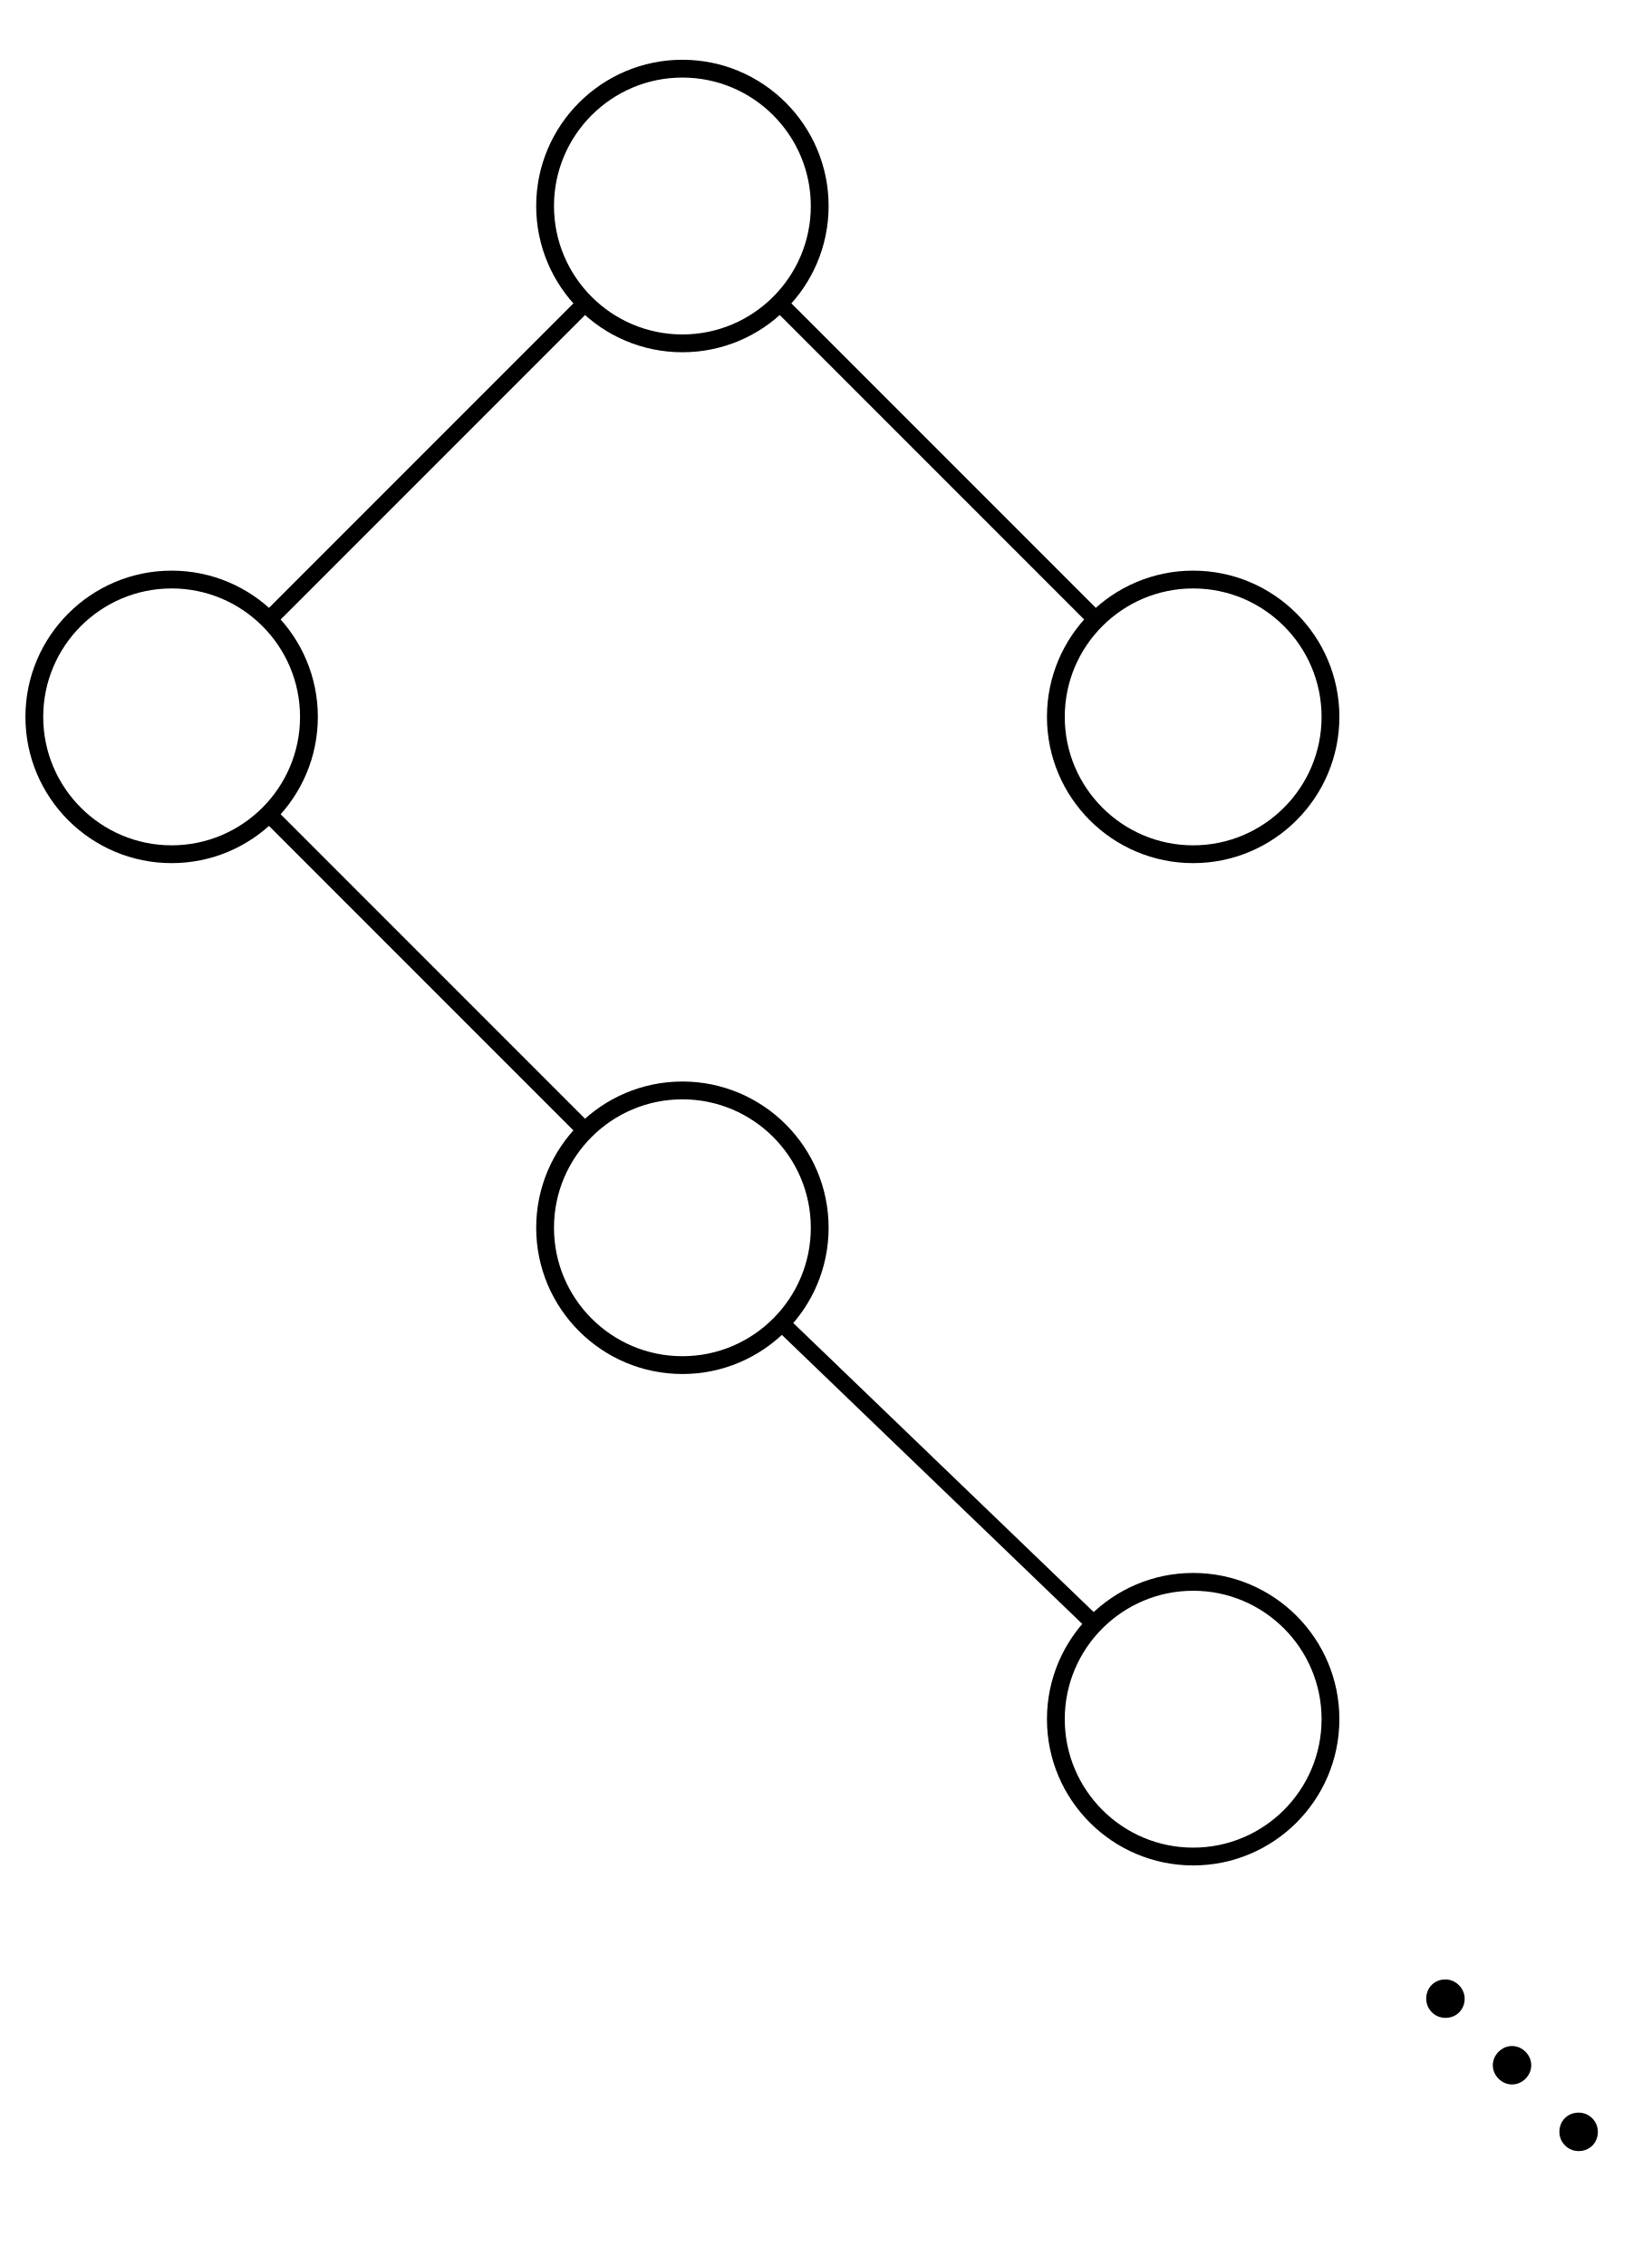
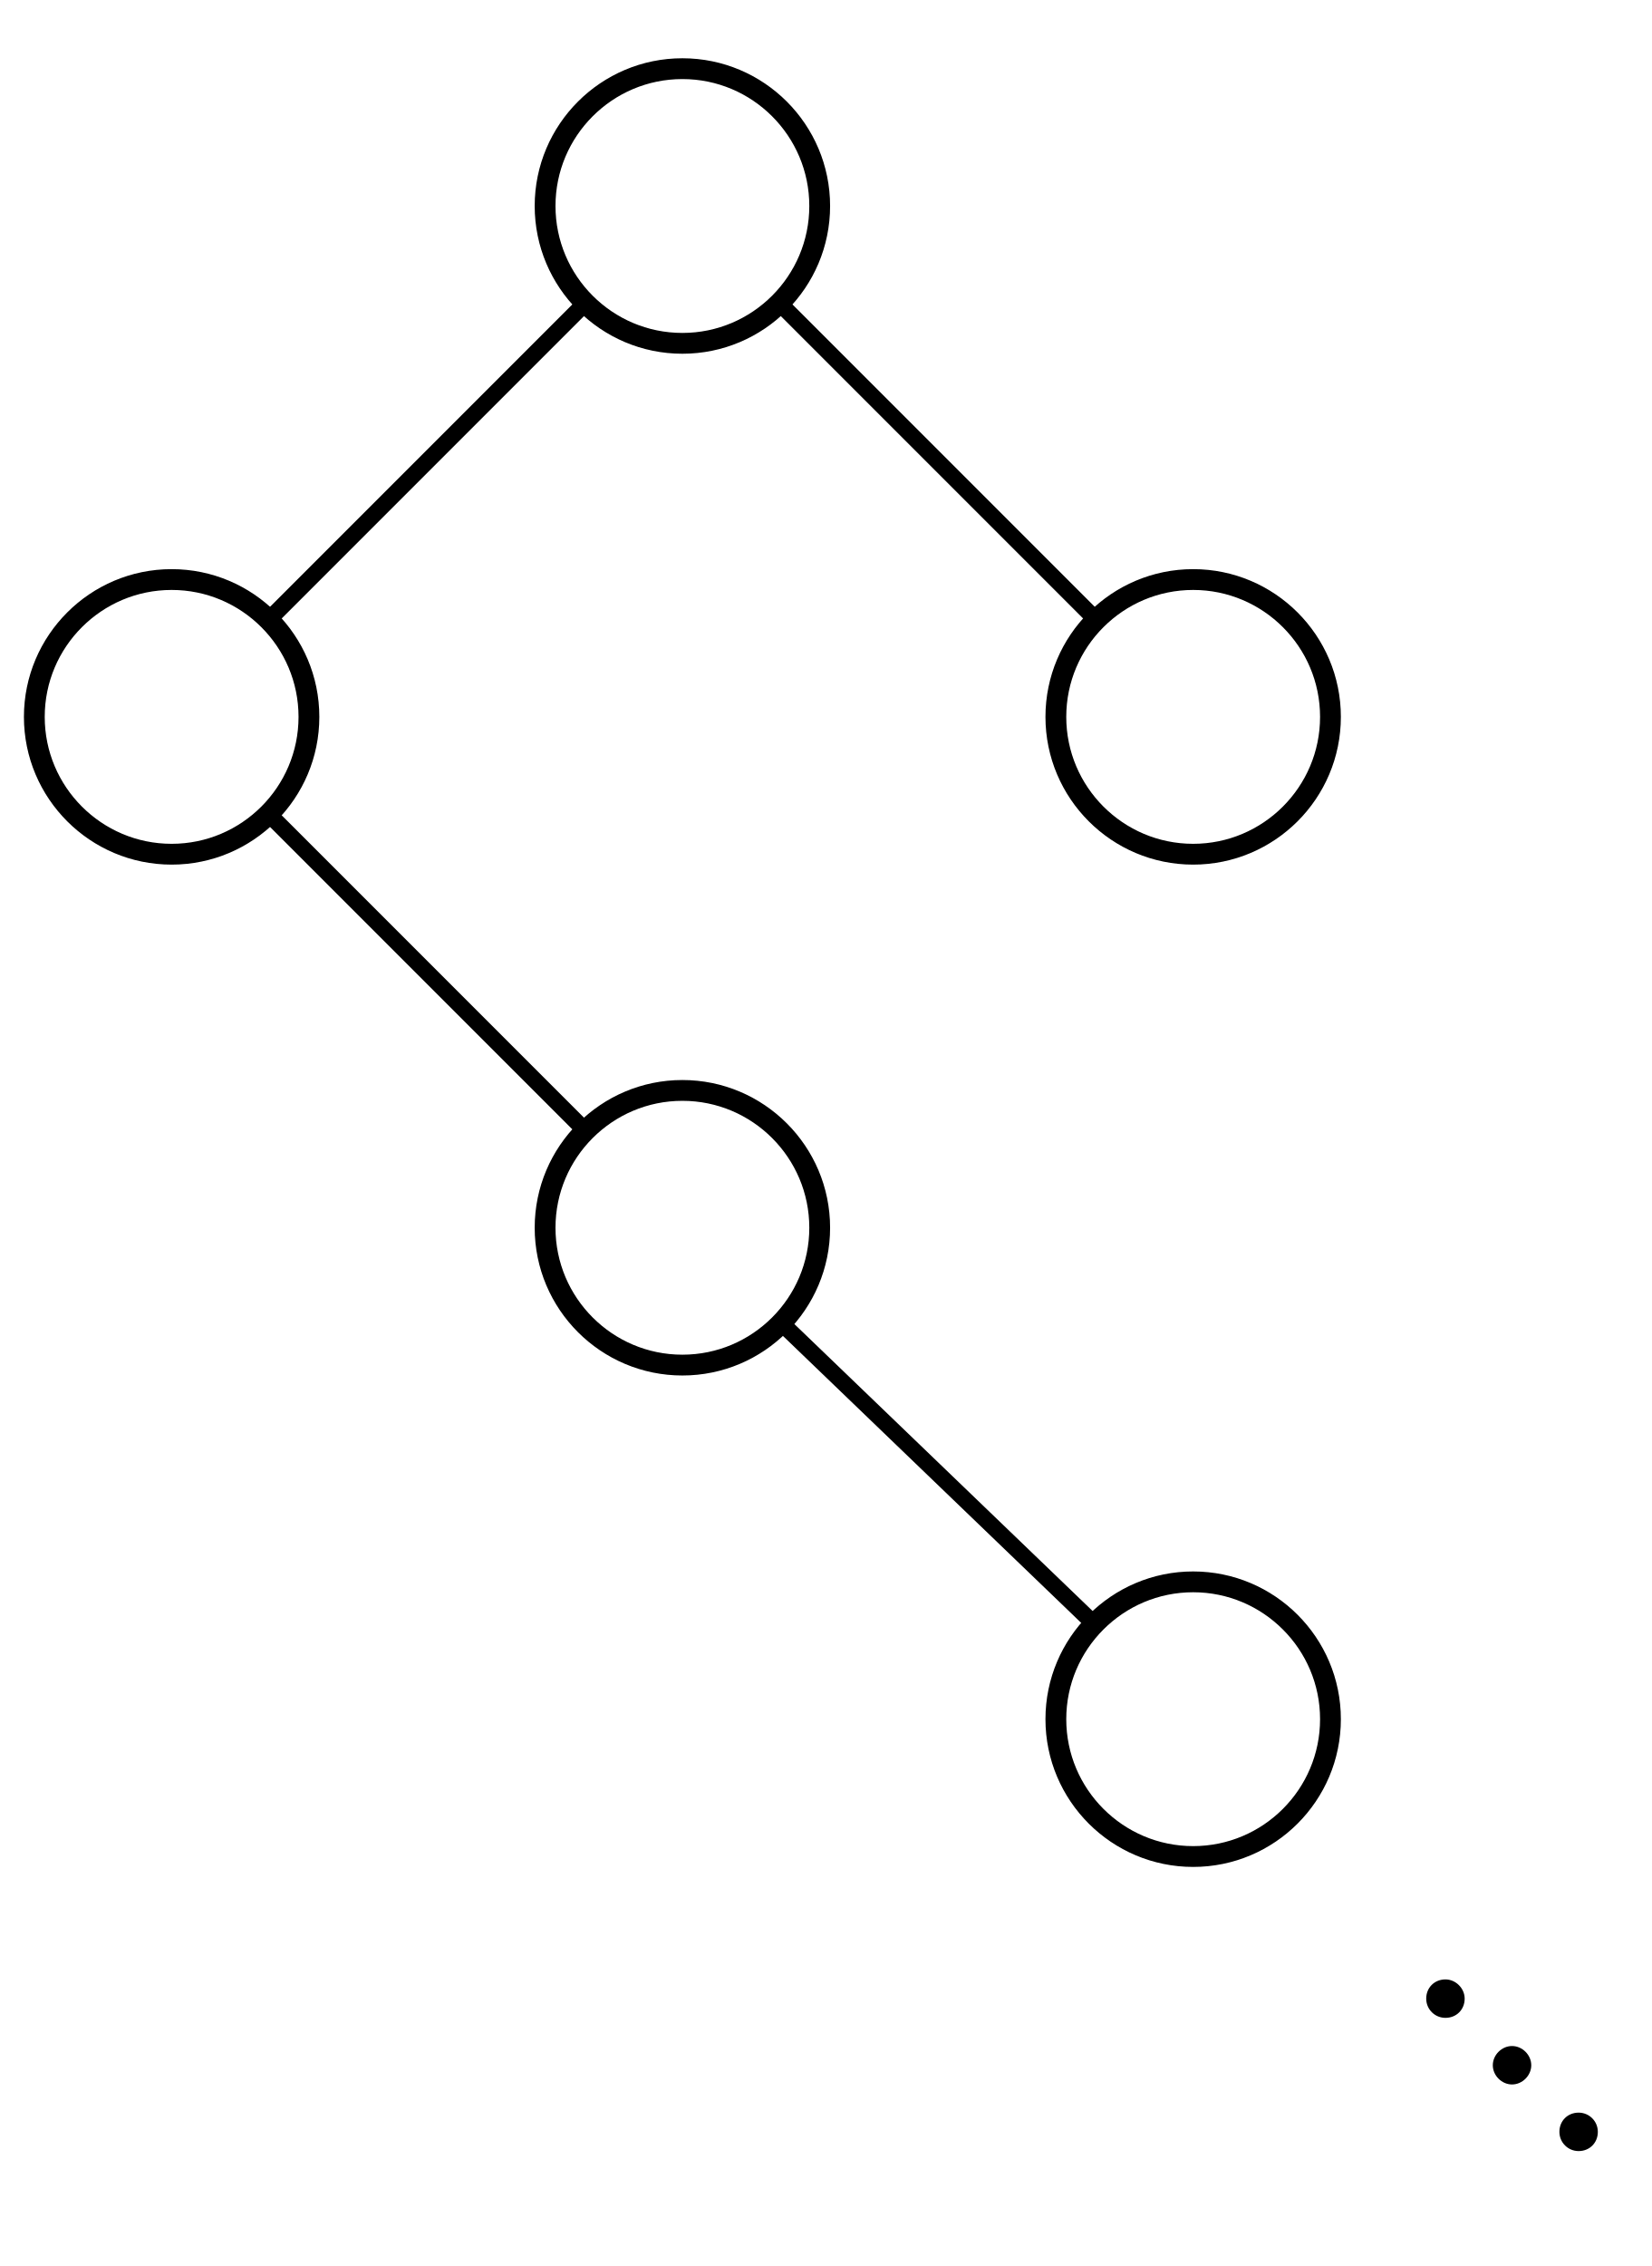
- <svg xmlns="http://www.w3.org/2000/svg" xmlns:xlink="http://www.w3.org/1999/xlink" class="typst-doc" viewBox="0 0 74.219 101.818" width="74.219pt" height="101.818pt">
-   <path class="typst-shape" fill="#00000000" fill-rule="nonzero" d="M 0 0 L 0 101.818 L 74.219 101.818 L 74.219 0 Z " />
+ <svg xmlns="http://www.w3.org/2000/svg" xmlns:xlink="http://www.w3.org/1999/xlink" class="typst-doc" viewBox="0 0 63.505 87.12" width="63.505pt" height="87.12pt">
+   <path class="typst-shape" fill="#00000000" fill-rule="nonzero" d="M 0 0 L 0 87.12 L 63.505 87.12 L 63.505 0 Z " />
  <g>
-     <g transform="translate(1.5427 3.0854)">
+     <g transform="translate(1.32 2.64)">
      <g class="typst-group">
        <g>
          <g transform="translate(0 0)">
            <g class="typst-group">
              <g>
                <g transform="translate(0 0)">
                  <g class="typst-group">
                    <g>
-                       <g transform="translate(10.53306 10.53306)">
-                         <path class="typst-shape" fill="none" stroke="#000000" stroke-width="0.74" stroke-linecap="round" stroke-linejoin="miter" stroke-miterlimit="4" d="M 14.231 0 C 14.231 0 0 14.231 0 14.231 " />
+                       <g transform="translate(9.012532 9.012532)">
+                         <path class="typst-shape" fill="none" stroke="#000000" stroke-width="0.634" stroke-linecap="round" stroke-linejoin="miter" stroke-miterlimit="4" d="M 12.177 0 C 12.177 0 0 12.177 0 12.177 " />
                      </g>
-                       <g transform="translate(10.53306 33.48843)">
-                         <path class="typst-shape" fill="none" stroke="#000000" stroke-width="0.74" stroke-linecap="round" stroke-linejoin="miter" stroke-miterlimit="4" d="M 0 0 C 0 0 14.231 14.231 14.231 14.231 " />
+                       <g transform="translate(9.012532 28.65413)">
+                         <path class="typst-shape" fill="none" stroke="#000000" stroke-width="0.634" stroke-linecap="round" stroke-linejoin="miter" stroke-miterlimit="4" d="M 0 0 C 0 0 12.177 12.177 12.177 12.177 " />
                      </g>
-                       <g transform="translate(33.56652 56.35279)">
-                         <path class="typst-shape" fill="none" stroke="#000000" stroke-width="0.74" stroke-linecap="round" stroke-linejoin="miter" stroke-miterlimit="4" d="M 0 0 C 0 0 14.075 13.539 14.075 13.539 " />
+                       <g transform="translate(28.72095 48.21786)">
+                         <path class="typst-shape" fill="none" stroke="#000000" stroke-width="0.634" stroke-linecap="round" stroke-linejoin="miter" stroke-miterlimit="4" d="M 0 0 C 0 0 12.043 11.584 12.043 11.584 " />
                      </g>
-                       <g transform="translate(33.48843 10.53306)">
-                         <path class="typst-shape" fill="none" stroke="#000000" stroke-width="0.74" stroke-linecap="round" stroke-linejoin="miter" stroke-miterlimit="4" d="M 0 0 C 0 0 14.231 14.231 14.231 14.231 " />
+                       <g transform="translate(28.65413 9.012532)">
+                         <path class="typst-shape" fill="none" stroke="#000000" stroke-width="0.634" stroke-linecap="round" stroke-linejoin="miter" stroke-miterlimit="4" d="M 0 0 C 0 0 12.177 12.177 12.177 12.177 " />
                      </g>
-                       <g transform="translate(22.95538 0)">
-                         <path class="typst-shape" fill="none" stroke="#000000" stroke-width="0.8" stroke-linecap="butt" stroke-linejoin="miter" stroke-miterlimit="4" d="M 6.171 0 C 2.766 0 0 2.766 0 6.171 C 0 6.171 0 6.171 0 6.171 C 0 9.576 2.766 12.342 6.171 12.342 C 6.171 12.342 6.171 12.342 6.171 12.342 C 9.576 12.342 12.342 9.576 12.342 6.171 C 12.342 6.171 12.342 6.171 12.342 6.171 C 12.342 2.766 9.576 0 6.171 0 C 6.171 0 6.171 0 6.171 0 Z " />
+                       <g transform="translate(19.6416 0)">
+                         <path class="typst-shape" fill="none" stroke="#000000" stroke-width="0.8" stroke-linecap="butt" stroke-linejoin="miter" stroke-miterlimit="4" d="M 5.28 0 C 2.367 0 0 2.367 0 5.28 C 0 5.28 0 5.28 0 5.28 C 0 8.193 2.367 10.56 5.28 10.56 C 5.28 10.56 5.28 10.56 5.28 10.56 C 8.193 10.56 10.56 8.193 10.56 5.28 C 10.56 5.28 10.56 5.28 10.56 5.28 C 10.56 2.367 8.193 0 5.28 0 C 5.28 0 5.28 0 5.28 0 Z " />
                      </g>
-                       <g transform="translate(0 22.95538)">
-                         <path class="typst-shape" fill="none" stroke="#000000" stroke-width="0.8" stroke-linecap="butt" stroke-linejoin="miter" stroke-miterlimit="4" d="M 6.171 0 C 2.766 0 0 2.766 0 6.171 C 0 6.171 0 6.171 0 6.171 C 0 9.576 2.766 12.342 6.171 12.342 C 6.171 12.342 6.171 12.342 6.171 12.342 C 9.576 12.342 12.342 9.576 12.342 6.171 C 12.342 6.171 12.342 6.171 12.342 6.171 C 12.342 2.766 9.576 0 6.171 0 C 6.171 0 6.171 0 6.171 0 Z " />
+                       <g transform="translate(0 19.6416)">
+                         <path class="typst-shape" fill="none" stroke="#000000" stroke-width="0.8" stroke-linecap="butt" stroke-linejoin="miter" stroke-miterlimit="4" d="M 5.28 0 C 2.367 0 0 2.367 0 5.28 C 0 5.28 0 5.28 0 5.28 C 0 8.193 2.367 10.56 5.28 10.56 C 5.28 10.56 5.28 10.56 5.28 10.56 C 8.193 10.56 10.56 8.193 10.56 5.28 C 10.56 5.28 10.56 5.28 10.56 5.28 C 10.56 2.367 8.193 0 5.28 0 C 5.28 0 5.28 0 5.28 0 Z " />
                      </g>
-                       <g transform="translate(22.95538 45.91075)">
-                         <path class="typst-shape" fill="none" stroke="#000000" stroke-width="0.8" stroke-linecap="butt" stroke-linejoin="miter" stroke-miterlimit="4" d="M 6.171 0 C 2.766 0 0 2.766 0 6.171 C 0 6.171 0 6.171 0 6.171 C 0 9.576 2.766 12.342 6.171 12.342 C 6.171 12.342 6.171 12.342 6.171 12.342 C 9.576 12.342 12.342 9.576 12.342 6.171 C 12.342 6.171 12.342 6.171 12.342 6.171 C 12.342 2.766 9.576 0 6.171 0 C 6.171 0 6.171 0 6.171 0 Z " />
+                       <g transform="translate(19.6416 39.2832)">
+                         <path class="typst-shape" fill="none" stroke="#000000" stroke-width="0.8" stroke-linecap="butt" stroke-linejoin="miter" stroke-miterlimit="4" d="M 5.28 0 C 2.367 0 0 2.367 0 5.28 C 0 5.28 0 5.28 0 5.28 C 0 8.193 2.367 10.56 5.28 10.56 C 5.28 10.56 5.28 10.56 5.28 10.56 C 8.193 10.56 10.56 8.193 10.56 5.28 C 10.56 5.28 10.56 5.28 10.56 5.28 C 10.56 2.367 8.193 0 5.28 0 C 5.28 0 5.28 0 5.28 0 Z " />
                      </g>
-                       <g transform="translate(45.91075 67.99193)">
-                         <path class="typst-shape" fill="none" stroke="#000000" stroke-width="0.8" stroke-linecap="butt" stroke-linejoin="miter" stroke-miterlimit="4" d="M 6.171 0 C 2.766 0 0 2.766 0 6.171 C 0 6.171 0 6.171 0 6.171 C 0 9.576 2.766 12.342 6.171 12.342 C 6.171 12.342 6.171 12.342 6.171 12.342 C 9.576 12.342 12.342 9.576 12.342 6.171 C 12.342 6.171 12.342 6.171 12.342 6.171 C 12.342 2.766 9.576 0 6.171 0 C 6.171 0 6.171 0 6.171 0 Z " />
+                       <g transform="translate(39.2832 58.1768)">
+                         <path class="typst-shape" fill="none" stroke="#000000" stroke-width="0.8" stroke-linecap="butt" stroke-linejoin="miter" stroke-miterlimit="4" d="M 5.28 0 C 2.367 0 0 2.367 0 5.28 C 0 5.28 0 5.28 0 5.28 C 0 8.193 2.367 10.56 5.28 10.56 C 5.28 10.56 5.28 10.56 5.28 10.56 C 8.193 10.56 10.56 8.193 10.56 5.28 C 10.56 5.28 10.56 5.28 10.56 5.28 C 10.56 2.367 8.193 0 5.28 0 C 5.28 0 5.28 0 5.28 0 Z " />
                      </g>
-                       <g transform="translate(61.67656 84.44397)">
+                       <g transform="translate(52.7731 72.25387)">
                        <g class="typst-group">
                          <g>
                            <g transform="translate(0 0)">
                              <g class="typst-group">
                                <g>
                                  <g transform="translate(0 0)">
                                    <g class="typst-group">
                                      <g>
-                                         <g transform="translate(0.00000000004999983 9.125071)">
+                                         <g transform="translate(0.00000000004999983 7.8078)">
                                          <g class="typst-text" transform="scale(1, -1)">
-                                             <use xlink:href="#g673CFE73769F9791ED435BE76B8D667E" x="0" fill="#000000" fill-rule="nonzero" />
+                                             <use xlink:href="#g8BD6514714B0867B7D6D0D144FBF0EBC" x="0" fill="#000000" fill-rule="nonzero" />
                                          </g>
                                        </g>
                                      </g>
                                    </g>
                                  </g>
                                </g>
                              </g>
                            </g>
                          </g>
                        </g>
                      </g>
-                       <g transform="translate(45.91075 22.95538)">
-                         <path class="typst-shape" fill="none" stroke="#000000" stroke-width="0.8" stroke-linecap="butt" stroke-linejoin="miter" stroke-miterlimit="4" d="M 6.171 0 C 2.766 0 0 2.766 0 6.171 C 0 6.171 0 6.171 0 6.171 C 0 9.576 2.766 12.342 6.171 12.342 C 6.171 12.342 6.171 12.342 6.171 12.342 C 9.576 12.342 12.342 9.576 12.342 6.171 C 12.342 6.171 12.342 6.171 12.342 6.171 C 12.342 2.766 9.576 0 6.171 0 C 6.171 0 6.171 0 6.171 0 Z " />
+                       <g transform="translate(39.2832 19.6416)">
+                         <path class="typst-shape" fill="none" stroke="#000000" stroke-width="0.8" stroke-linecap="butt" stroke-linejoin="miter" stroke-miterlimit="4" d="M 5.28 0 C 2.367 0 0 2.367 0 5.28 C 0 5.28 0 5.28 0 5.28 C 0 8.193 2.367 10.56 5.28 10.56 C 5.28 10.56 5.28 10.56 5.28 10.56 C 8.193 10.56 10.56 8.193 10.56 5.28 C 10.56 5.28 10.56 5.28 10.56 5.28 C 10.56 2.367 8.193 0 5.28 0 C 5.28 0 5.28 0 5.28 0 Z " />
                      </g>
                    </g>
                  </g>
                </g>
              </g>
            </g>
          </g>
        </g>
      </g>
    </g>
  </g>
  <defs id="glyph">
-     <symbol id="g673CFE73769F9791ED435BE76B8D667E" overflow="visible">
-       <path d="M 8.593 0.864 C 8.593 1.342 8.207 1.728 7.729 1.728 C 7.235 1.728 6.865 1.358 6.865 0.864 C 6.865 0.386 7.251 0 7.729 0 C 8.223 0 8.593 0.37 8.593 0.864 Z M 2.607 6.85 C 2.607 7.312 2.206 7.713 1.743 7.713 C 1.25 7.713 0.879 7.343 0.879 6.85 C 0.879 6.371 1.265 5.986 1.743 5.986 C 2.237 5.986 2.607 6.356 2.607 6.85 Z M 5.6 3.857 C 5.6 4.32 5.199 4.721 4.736 4.721 C 4.273 4.721 3.872 4.32 3.872 3.857 C 3.872 3.394 4.273 2.993 4.736 2.993 C 5.199 2.993 5.6 3.394 5.6 3.857 Z " />
+     <symbol id="g8BD6514714B0867B7D6D0D144FBF0EBC" overflow="visible">
+       <path d="M 7.352 0.739 C 7.352 1.148 7.022 1.478 6.613 1.478 C 6.191 1.478 5.874 1.162 5.874 0.739 C 5.874 0.33 6.204 0 6.613 0 C 7.036 0 7.352 0.317 7.352 0.739 Z M 2.231 5.861 C 2.231 6.257 1.888 6.6 1.492 6.6 C 1.069 6.6 0.752 6.283 0.752 5.861 C 0.752 5.452 1.082 5.122 1.492 5.122 C 1.914 5.122 2.231 5.438 2.231 5.861 Z M 4.792 3.3 C 4.792 3.696 4.448 4.039 4.052 4.039 C 3.656 4.039 3.313 3.696 3.313 3.3 C 3.313 2.904 3.656 2.561 4.052 2.561 C 4.448 2.561 4.792 2.904 4.792 3.3 Z " />
    </symbol>
  </defs>
</svg>
